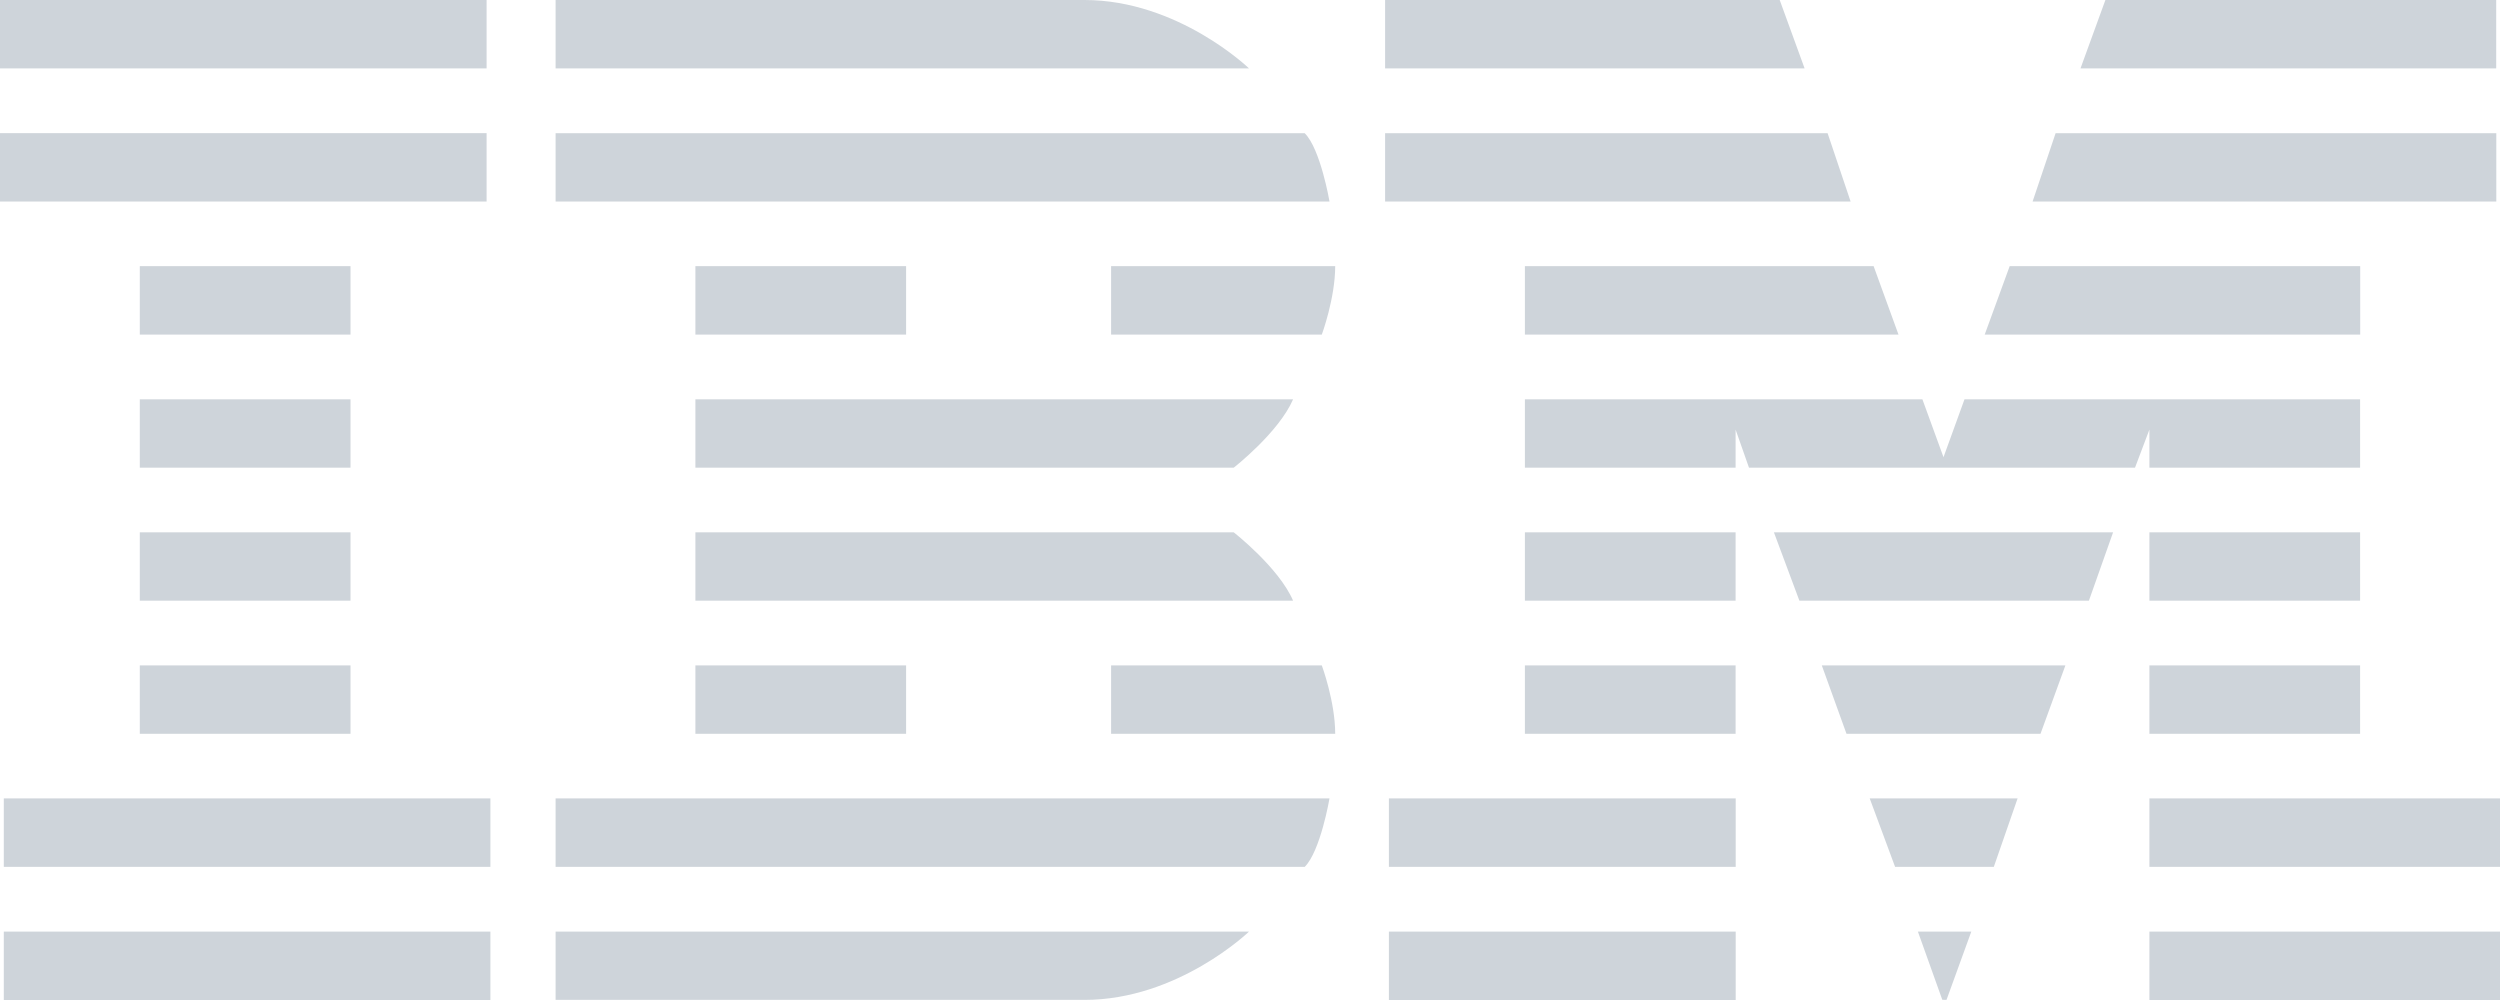
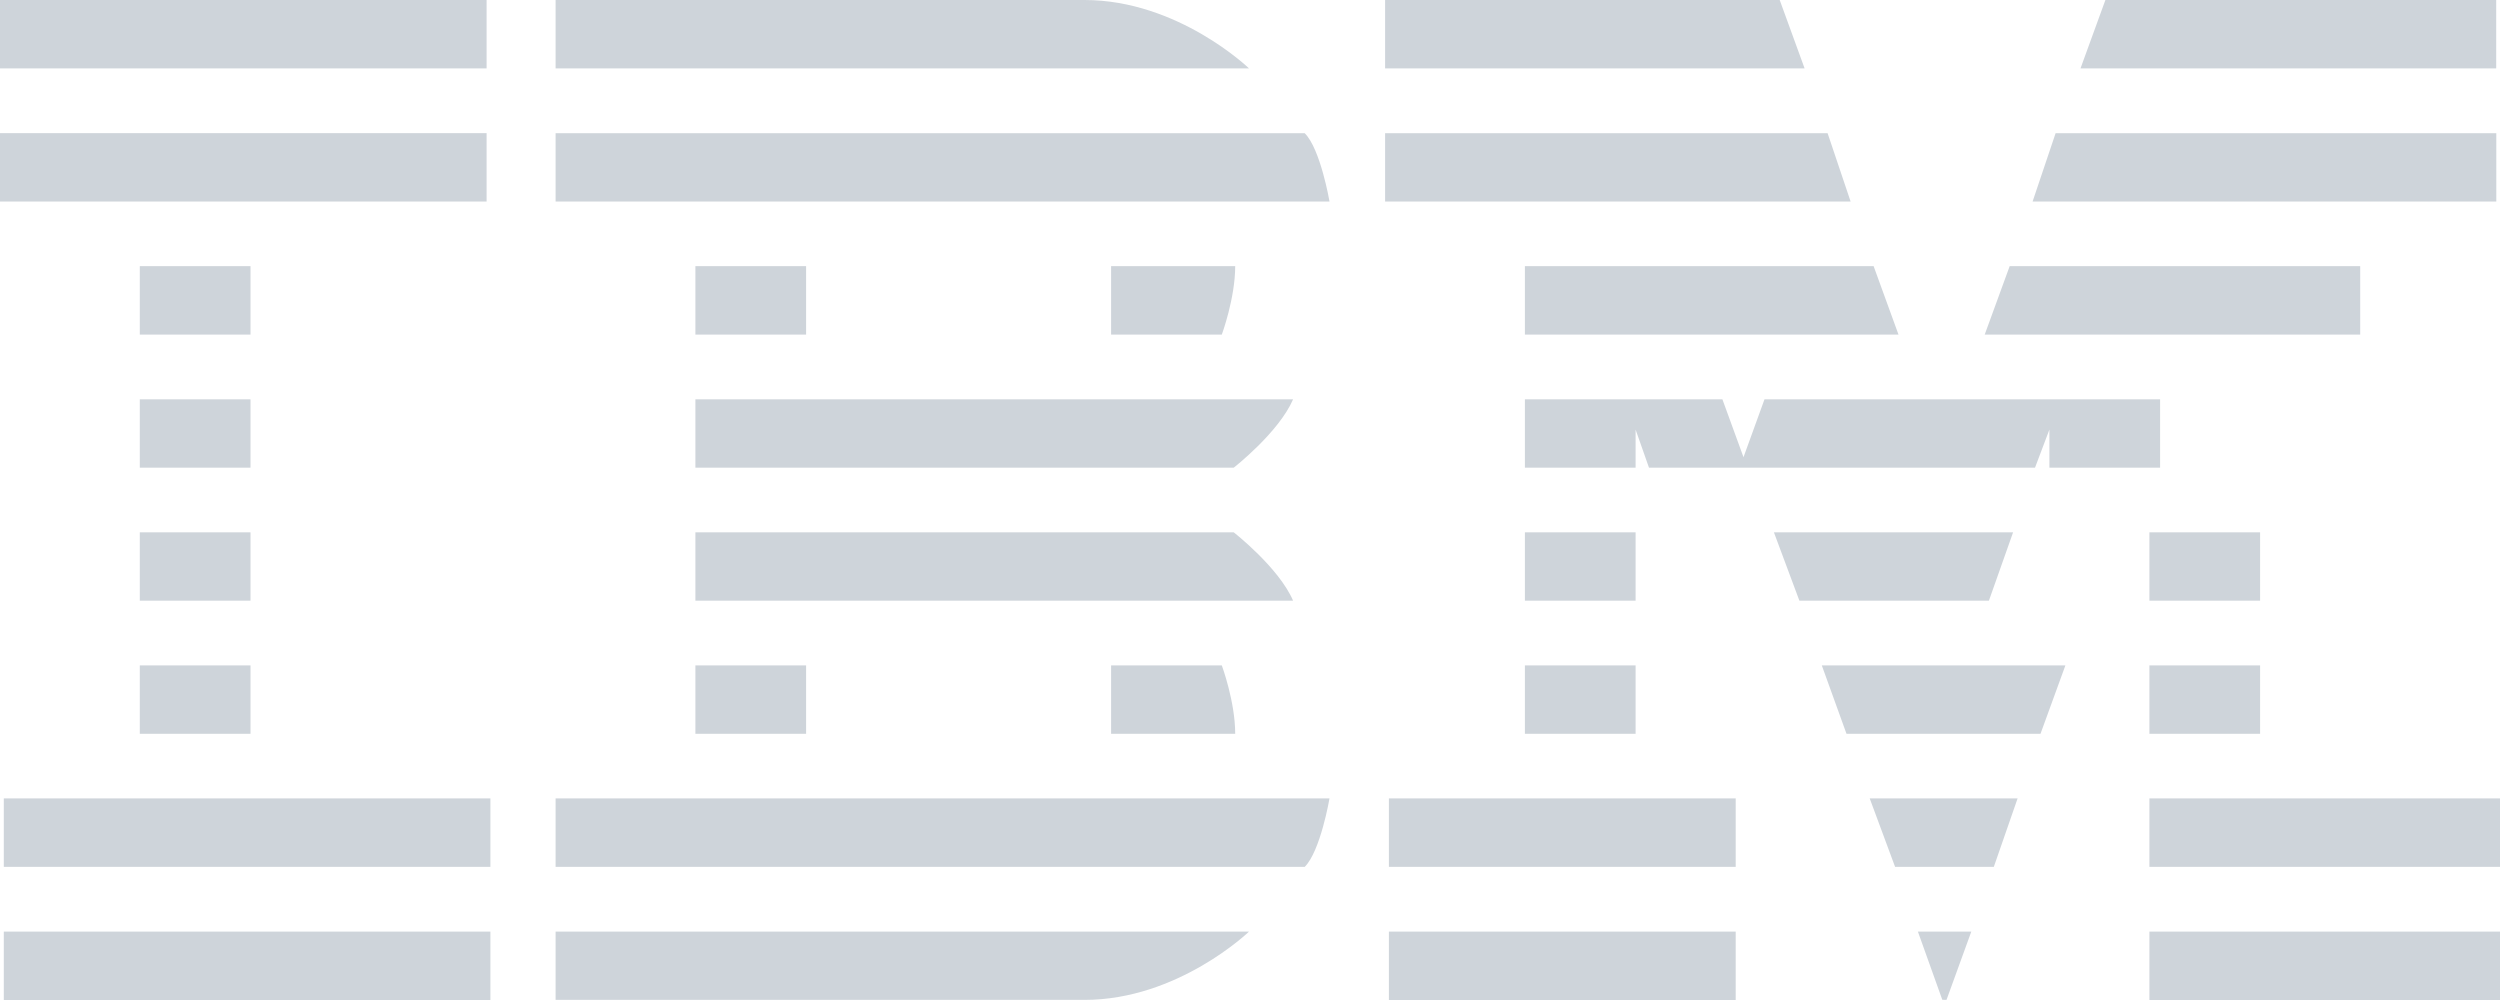
<svg xmlns="http://www.w3.org/2000/svg" version="1.1" id="Layer_1" x="0px" y="0px" viewBox="0 0 2500 1000" style="enable-background:new 0 0 2500 1000;" xml:space="preserve">
  <style type="text/css">
	.st0{fill:#CED4DA;}
</style>
-   <path class="st0" d="M0,0v68.4h486.6V0H0z M555.6,0v68.4H1249c0,0-70.8-68.4-164.6-68.4H555.6z M1385.1,0v68.4h419.5L1779.7,0  H1385.1z M2105.4,0l-24.9,68.4h415.7V0H2105.4z M0,133.1v68.4h486.6v-68.4H0z M555.6,133.2v68.3h773.9c0,0-9-52.7-24.8-68.3  L555.6,133.2L555.6,133.2z M1385.1,133.2v68.3h465.5l-23-68.3L1385.1,133.2L1385.1,133.2z M2055.6,133.2l-23,68.3h463.7v-68.3  H2055.6z M139.8,266.1v68.5h210.7v-68.5L139.8,266.1L139.8,266.1z M695.4,266.1v68.5h210.7v-68.5L695.4,266.1L695.4,266.1z   M1111.1,266.1v68.5h210.7c0,0,13.4-36.2,13.4-68.5L1111.1,266.1L1111.1,266.1z M1524.9,266.1v68.5h373.6l-24.9-68.5L1524.9,266.1  L1524.9,266.1z M2009.7,266.1l-25,68.5h375.5v-68.5L2009.7,266.1L2009.7,266.1z M139.8,399.3v68.4h210.7v-68.4H139.8L139.8,399.3z   M695.4,399.3v68.4h538.3c0,0,45-35.1,59.4-68.4H695.4z M1524.9,399.3v68.4h210.7v-38.1l13.4,38.1h386l14.4-38.1v38.1h210.7v-68.4  h-395.6l-21,57.9l-21.1-57.9H1524.9z M139.8,532.3v68.4h210.7v-68.4H139.8z M695.4,532.3v68.4h597.7c-14.3-33.2-59.4-68.4-59.4-68.4  H695.4z M1524.9,532.3v68.4h210.7v-68.4H1524.9z M1773.9,532.3l25.5,68.4h289.5l24.2-68.4H1773.9z M2149.4,532.3v68.4h210.7v-68.4  H2149.4z M139.8,665.4v68.4h210.7v-68.4H139.8z M695.4,665.4v68.4h210.7v-68.4H695.4z M1111.1,665.4v68.4h224.1  c0-32.3-13.4-68.4-13.4-68.4H1111.1L1111.1,665.4z M1524.9,665.4v68.4h210.7v-68.4H1524.9z M1821.8,665.4l24.7,68.4h194l24.9-68.4  H1821.8z M2149.4,665.4v68.4h210.7v-68.4H2149.4z M3.8,798.4v68.5h486.6v-68.5H3.8z M555.6,798.4v68.5h749.1  c15.8-15.7,24.8-68.5,24.8-68.5H555.6L555.6,798.4z M1388.9,798.4v68.5h346.8v-68.5H1388.9z M1869.7,798.4l25.4,68.5h98.7l23.8-68.5  H1869.7z M2149.4,798.4v68.5H2500v-68.5H2149.4z M3.8,931.6v68.4h486.6v-68.4H3.8z M555.6,931.6v68.3h528.8  c93.8,0,164.6-68.3,164.6-68.3H555.6z M1388.9,931.6v68.4h346.8v-68.4H1388.9z M1917.9,931.6l24.4,68.2l4.2,0.1l24.8-68.3H1917.9z   M2149.4,931.6v68.4H2500v-68.4H2149.4z" />
+   <path class="st0" d="M0,0v68.4h486.6V0H0z M555.6,0v68.4H1249c0,0-70.8-68.4-164.6-68.4H555.6z M1385.1,0v68.4h419.5L1779.7,0  H1385.1z M2105.4,0l-24.9,68.4h415.7V0H2105.4z M0,133.1v68.4h486.6v-68.4H0z M555.6,133.2v68.3h773.9c0,0-9-52.7-24.8-68.3  L555.6,133.2L555.6,133.2z M1385.1,133.2v68.3h465.5l-23-68.3L1385.1,133.2L1385.1,133.2z M2055.6,133.2l-23,68.3h463.7v-68.3  H2055.6z M139.8,266.1v68.5h110.7v-68.5L139.8,266.1L139.8,266.1z M695.4,266.1v68.5h110.7v-68.5L695.4,266.1L695.4,266.1z   M1111.1,266.1v68.5h110.7c0,0,13.4-36.2,13.4-68.5L1111.1,266.1L1111.1,266.1z M1524.9,266.1v68.5h373.6l-24.9-68.5L1524.9,266.1  L1524.9,266.1z M2009.7,266.1l-25,68.5h375.5v-68.5L2009.7,266.1L2009.7,266.1z M139.8,399.3v68.4h110.7v-68.4H139.8L139.8,399.3z   M695.4,399.3v68.4h538.3c0,0,45-35.1,59.4-68.4H695.4z M1524.9,399.3v68.4h110.7v-38.1l13.4,38.1h386l14.4-38.1v38.1h110.7v-68.4  h-395.6l-21,57.9l-21.1-57.9H1524.9z M139.8,532.3v68.4h110.7v-68.4H139.8z M695.4,532.3v68.4h597.7c-14.3-33.2-59.4-68.4-59.4-68.4  H695.4z M1524.9,532.3v68.4h110.7v-68.4H1524.9z M1773.9,532.3l25.5,68.4h189.5l24.2-68.4H1773.9z M2149.4,532.3v68.4h110.7v-68.4  H2149.4z M139.8,665.4v68.4h110.7v-68.4H139.8z M695.4,665.4v68.4h110.7v-68.4H695.4z M1111.1,665.4v68.4h124.1  c0-32.3-13.4-68.4-13.4-68.4H1111.1L1111.1,665.4z M1524.9,665.4v68.4h110.7v-68.4H1524.9z M1821.8,665.4l24.7,68.4h194l24.9-68.4  H1821.8z M2149.4,665.4v68.4h110.7v-68.4H2149.4z M3.8,798.4v68.5h486.6v-68.5H3.8z M555.6,798.4v68.5h749.1  c15.8-15.7,24.8-68.5,24.8-68.5H555.6L555.6,798.4z M1388.9,798.4v68.5h346.8v-68.5H1388.9z M1869.7,798.4l25.4,68.5h98.7l23.8-68.5  H1869.7z M2149.4,798.4v68.5H2500v-68.5H2149.4z M3.8,931.6v68.4h486.6v-68.4H3.8z M555.6,931.6v68.3h528.8  c93.8,0,164.6-68.3,164.6-68.3H555.6z M1388.9,931.6v68.4h346.8v-68.4H1388.9z M1917.9,931.6l24.4,68.2l4.2,0.1l24.8-68.3H1917.9z   M2149.4,931.6v68.4H2500v-68.4H2149.4z" />
</svg>
